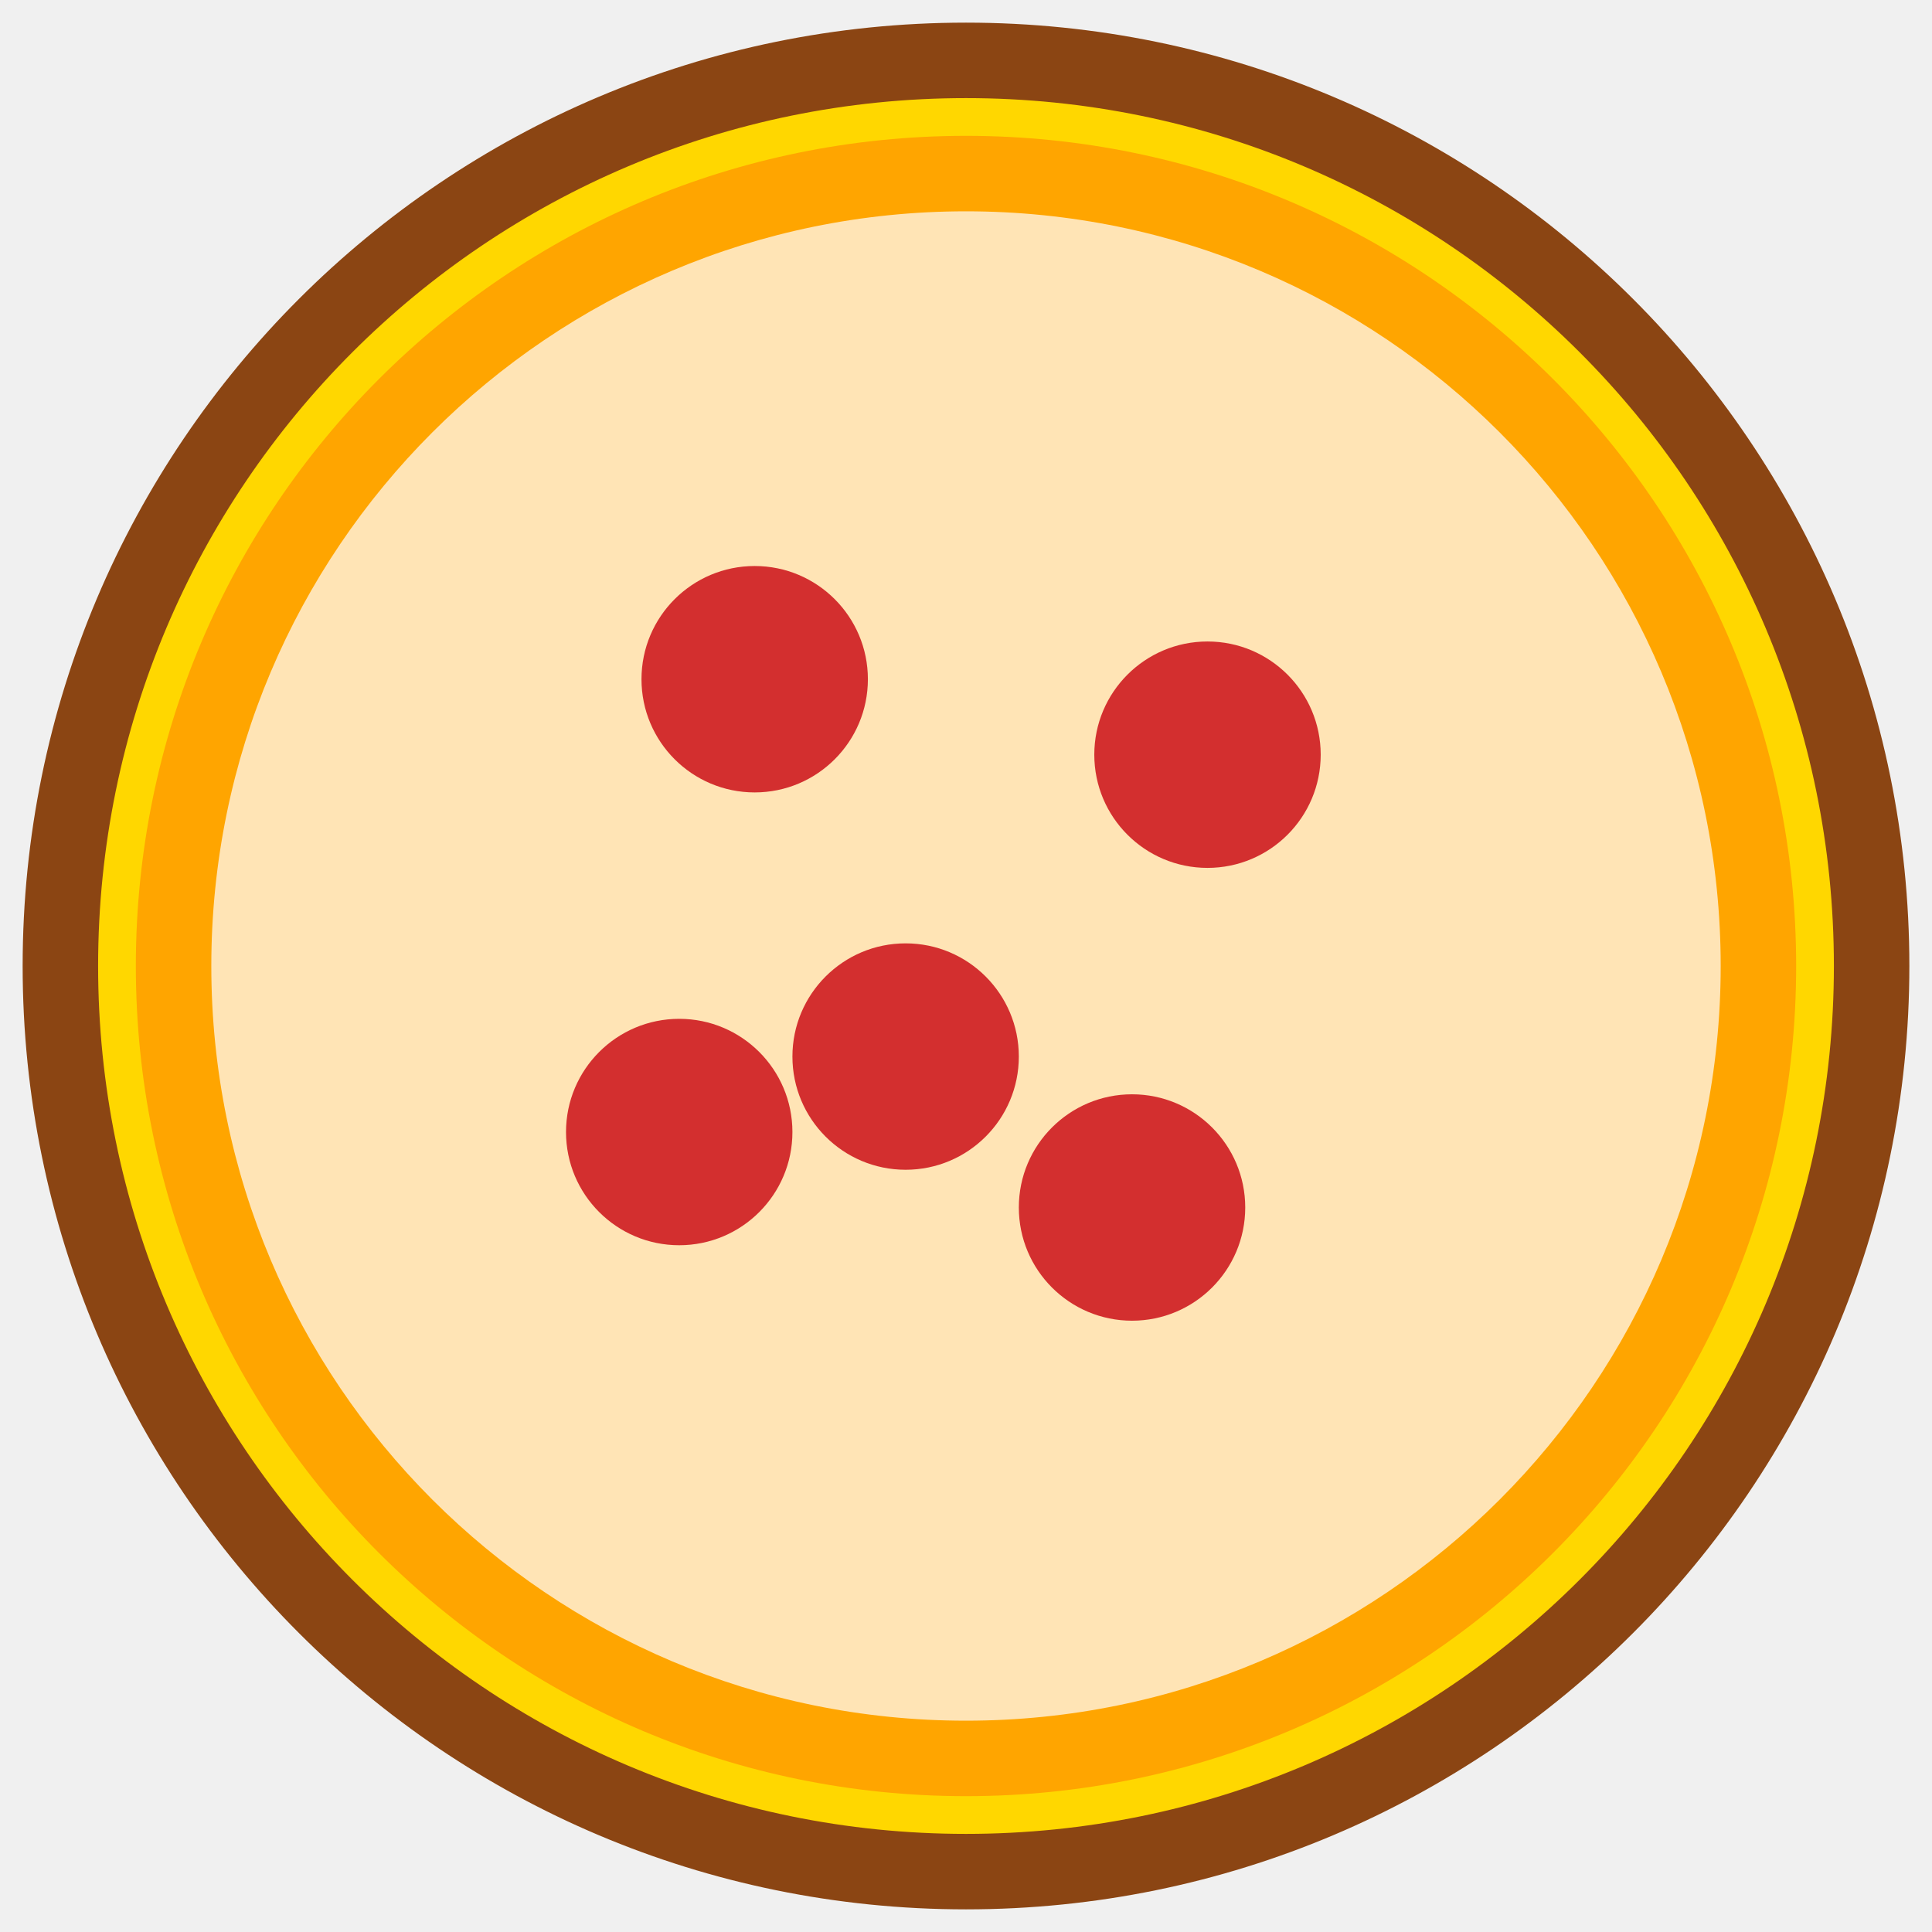
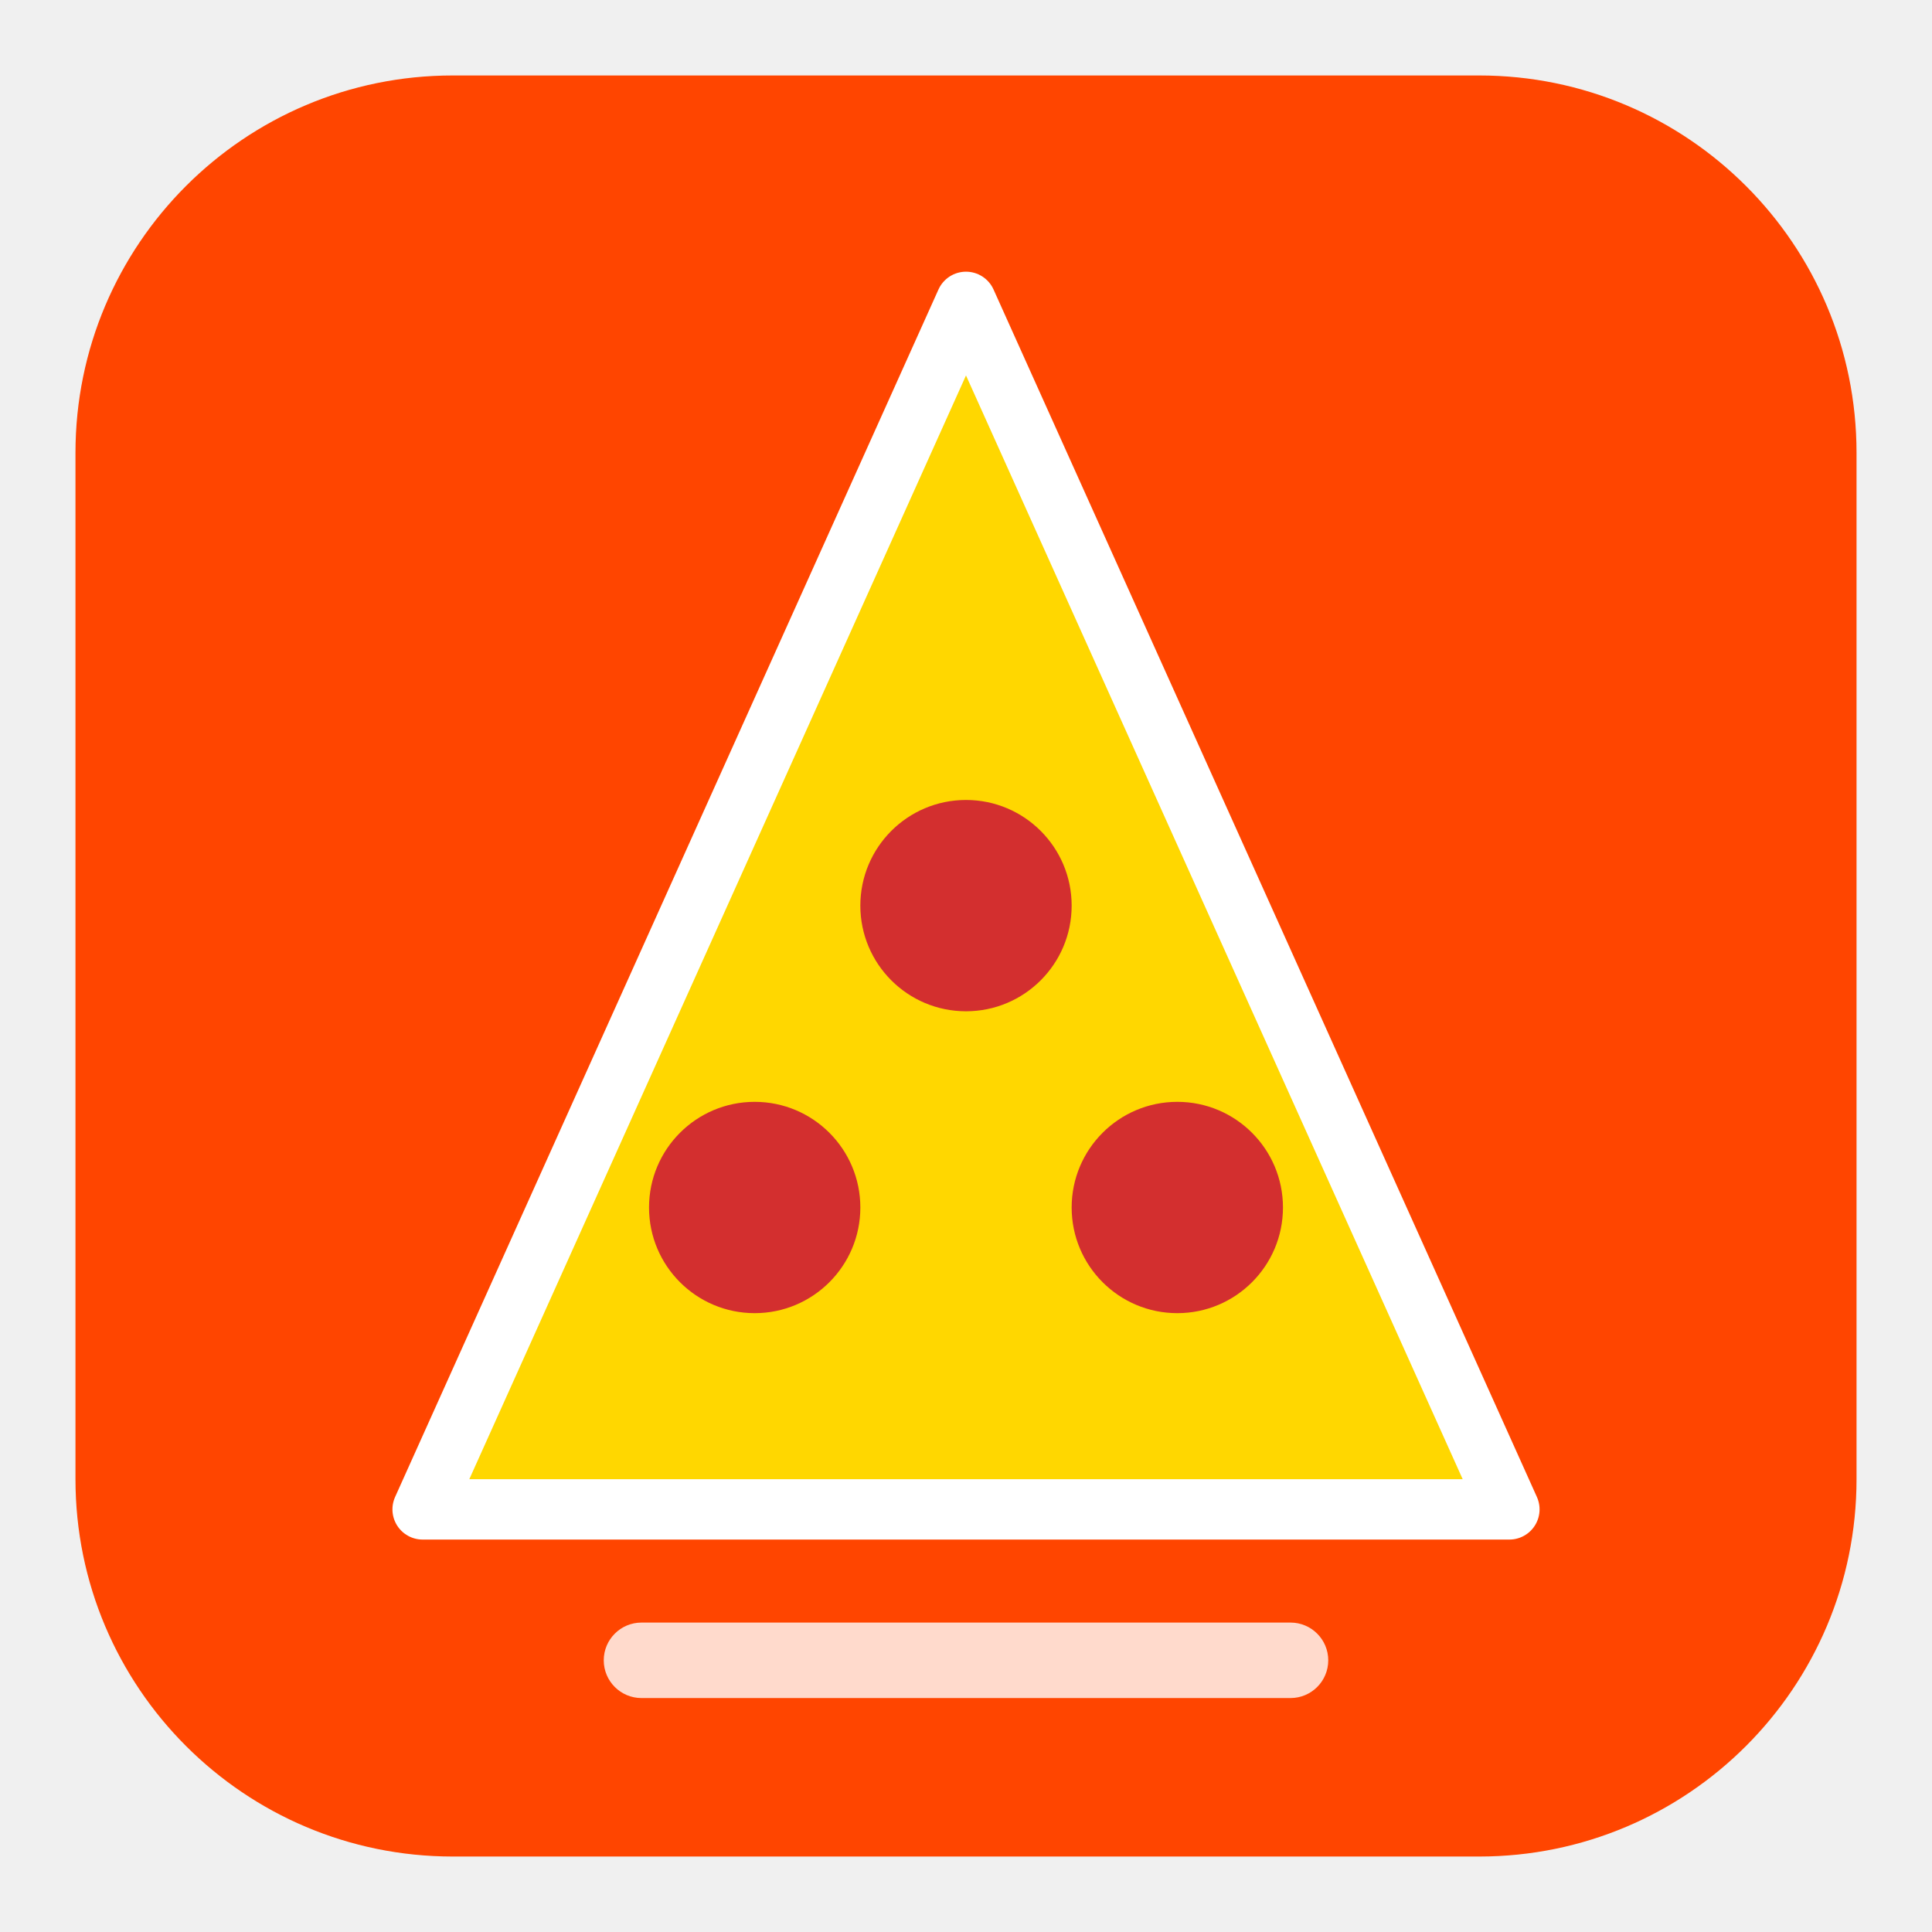
- <svg xmlns="http://www.w3.org/2000/svg" width="512" height="512" viewBox="0 0 512 512" fill="none">
-   <circle cx="256" cy="256" r="240" fill="#FFD700" />
-   <circle cx="256" cy="256" r="220" fill="#FFA500" />
-   <circle cx="256" cy="256" r="200" fill="#FFE4B5" />
-   <circle cx="200" cy="180" r="30" fill="#D32F2F" />
-   <circle cx="320" cy="200" r="30" fill="#D32F2F" />
-   <circle cx="240" cy="280" r="30" fill="#D32F2F" />
-   <circle cx="300" cy="320" r="30" fill="#D32F2F" />
-   <circle cx="180" cy="300" r="30" fill="#D32F2F" />
-   <circle cx="256" cy="256" r="240" fill="none" stroke="#8B4513" stroke-width="20" />
+ <svg xmlns="http://www.w3.org/2000/svg" width="256" height="256" viewBox="0 0 256 256">
+   <rect x="10" y="10" width="236" height="236" rx="50" fill="#FF4500" />
+   <path d="M128 40 L200 200 L56 200 Z" fill="#FFD700" stroke="#FFFFFF" stroke-width="8" stroke-linejoin="round" />
+   <path d="M128 55 L185 190 L71 190 Z" fill="#FFD700" />
+   <circle cx="128" cy="120" r="14" fill="#D32F2F" />
+   <circle cx="100" cy="160" r="14" fill="#D32F2F" />
+   <circle cx="156" cy="160" r="14" fill="#D32F2F" />
+   <rect x="80" y="215" width="96" height="10" rx="5" fill="#FFFFFF" opacity="0.8" />
</svg>
